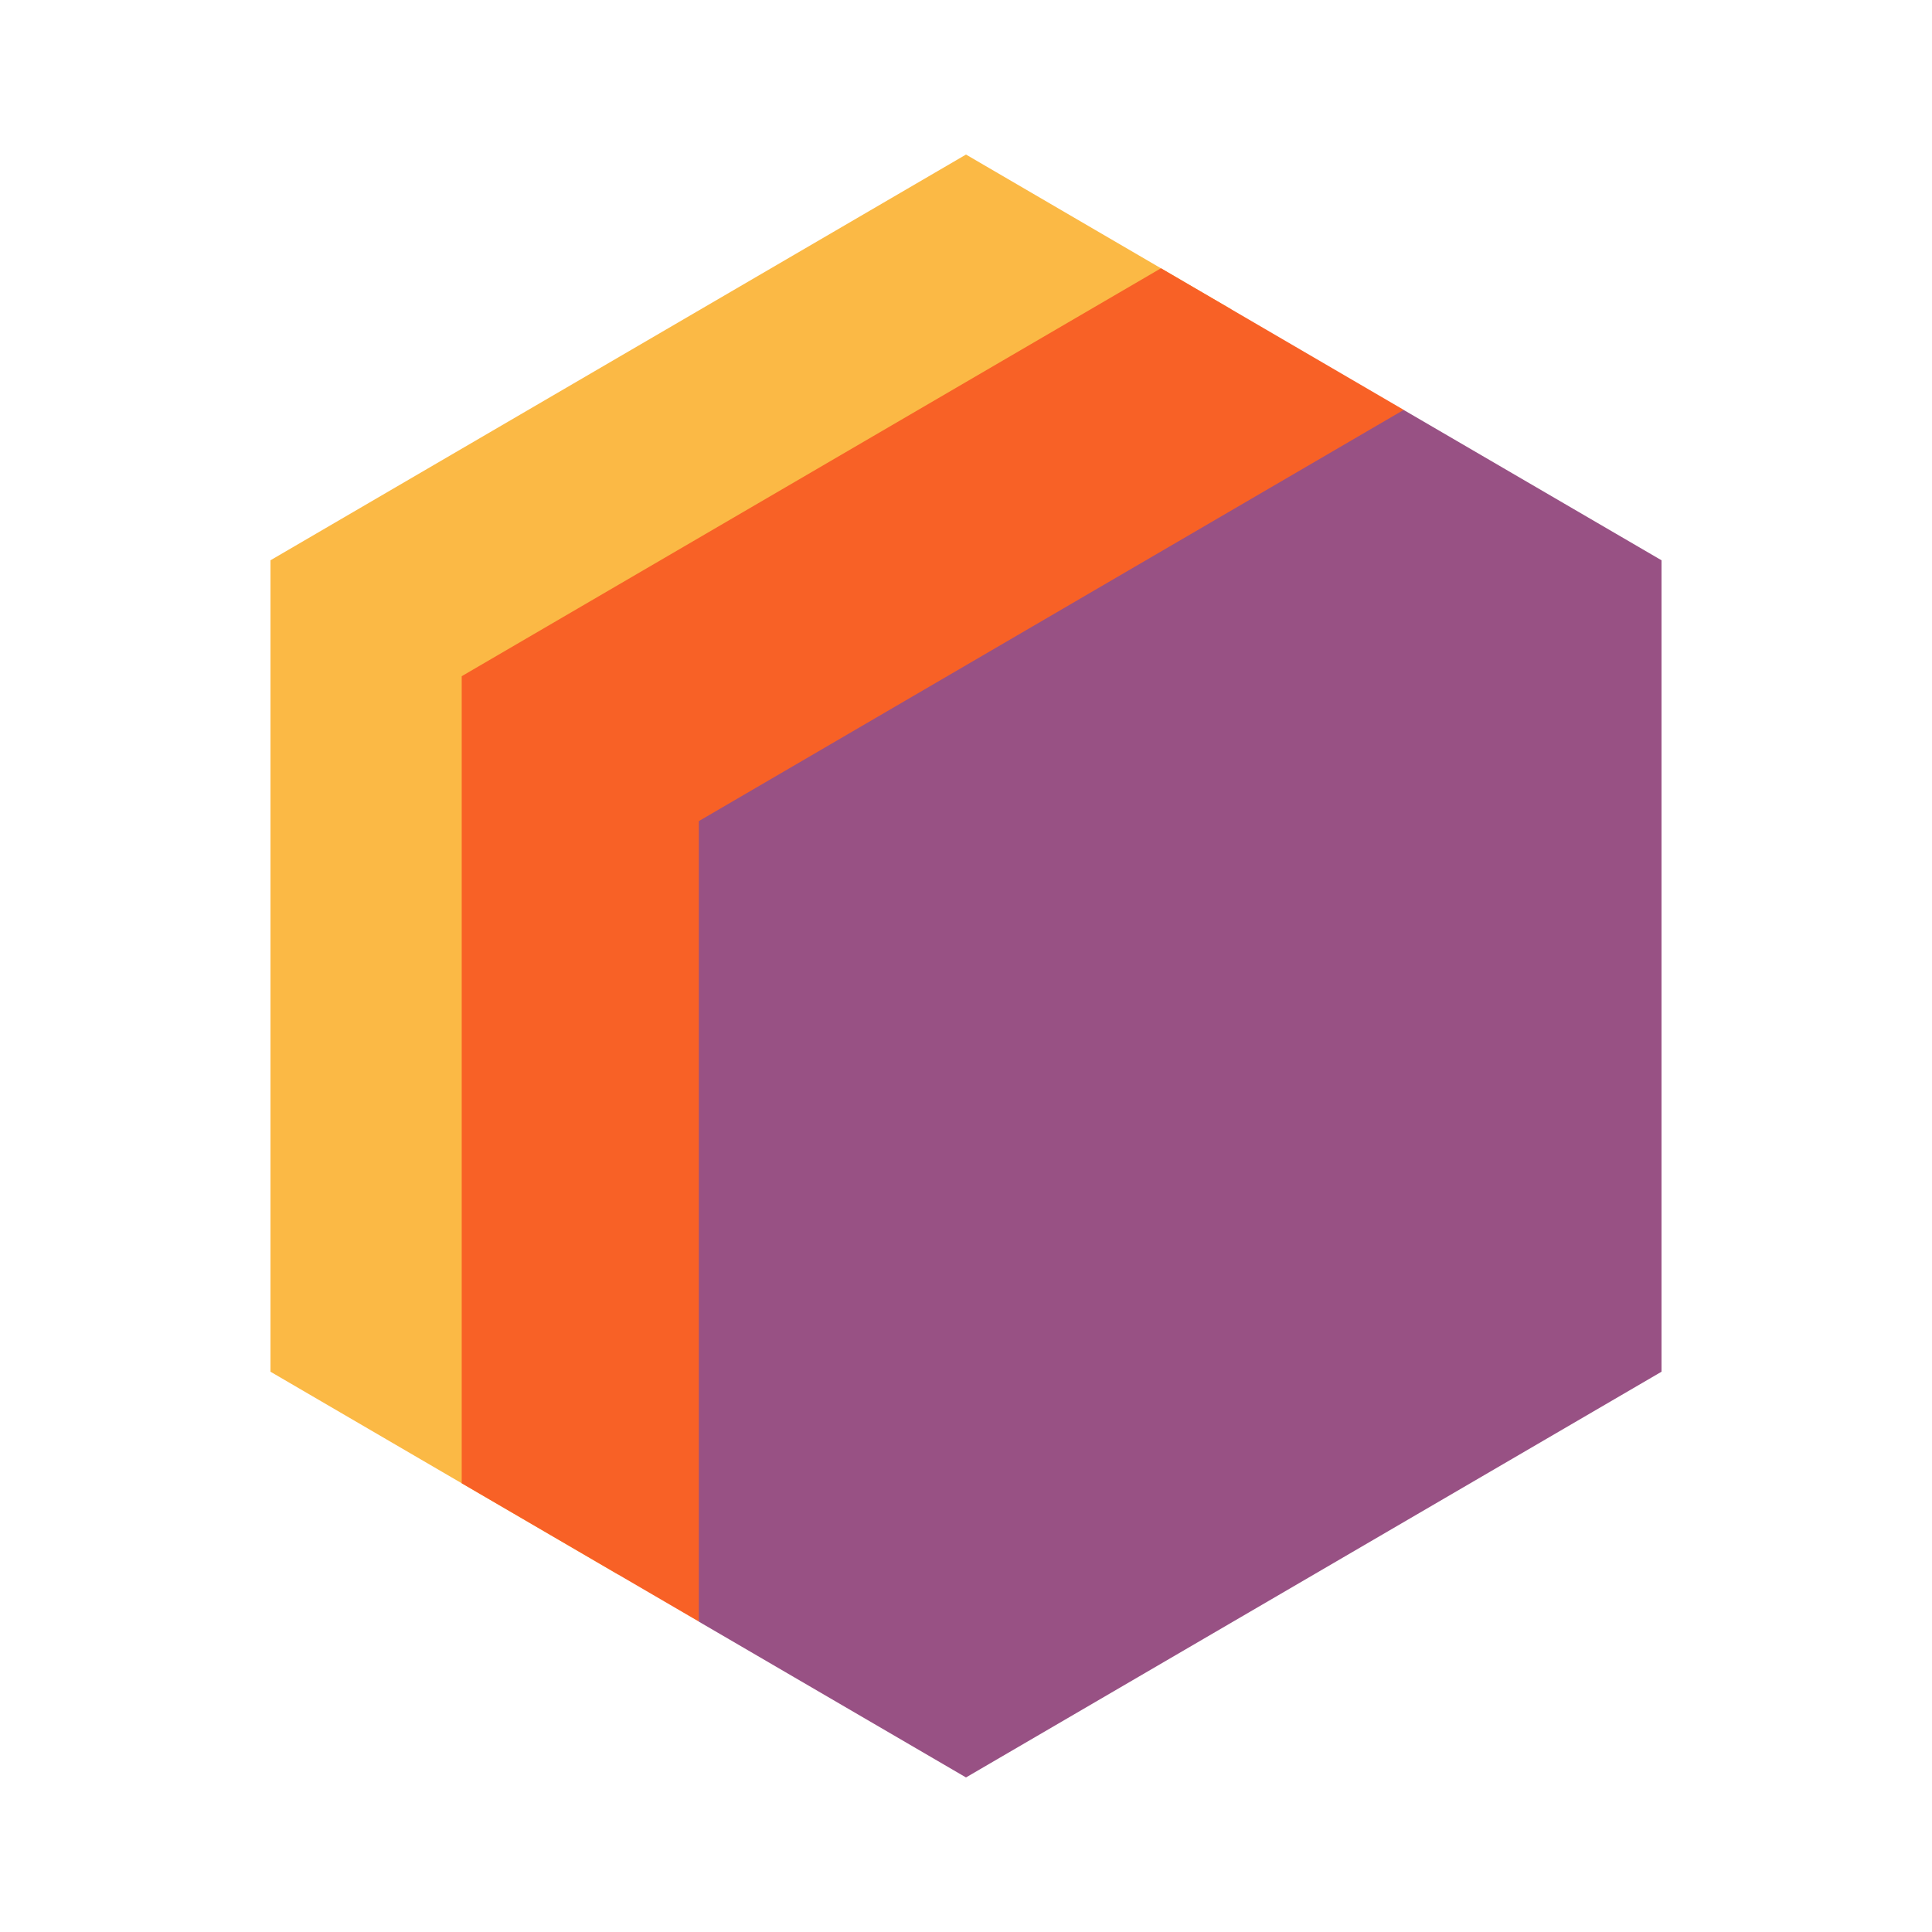
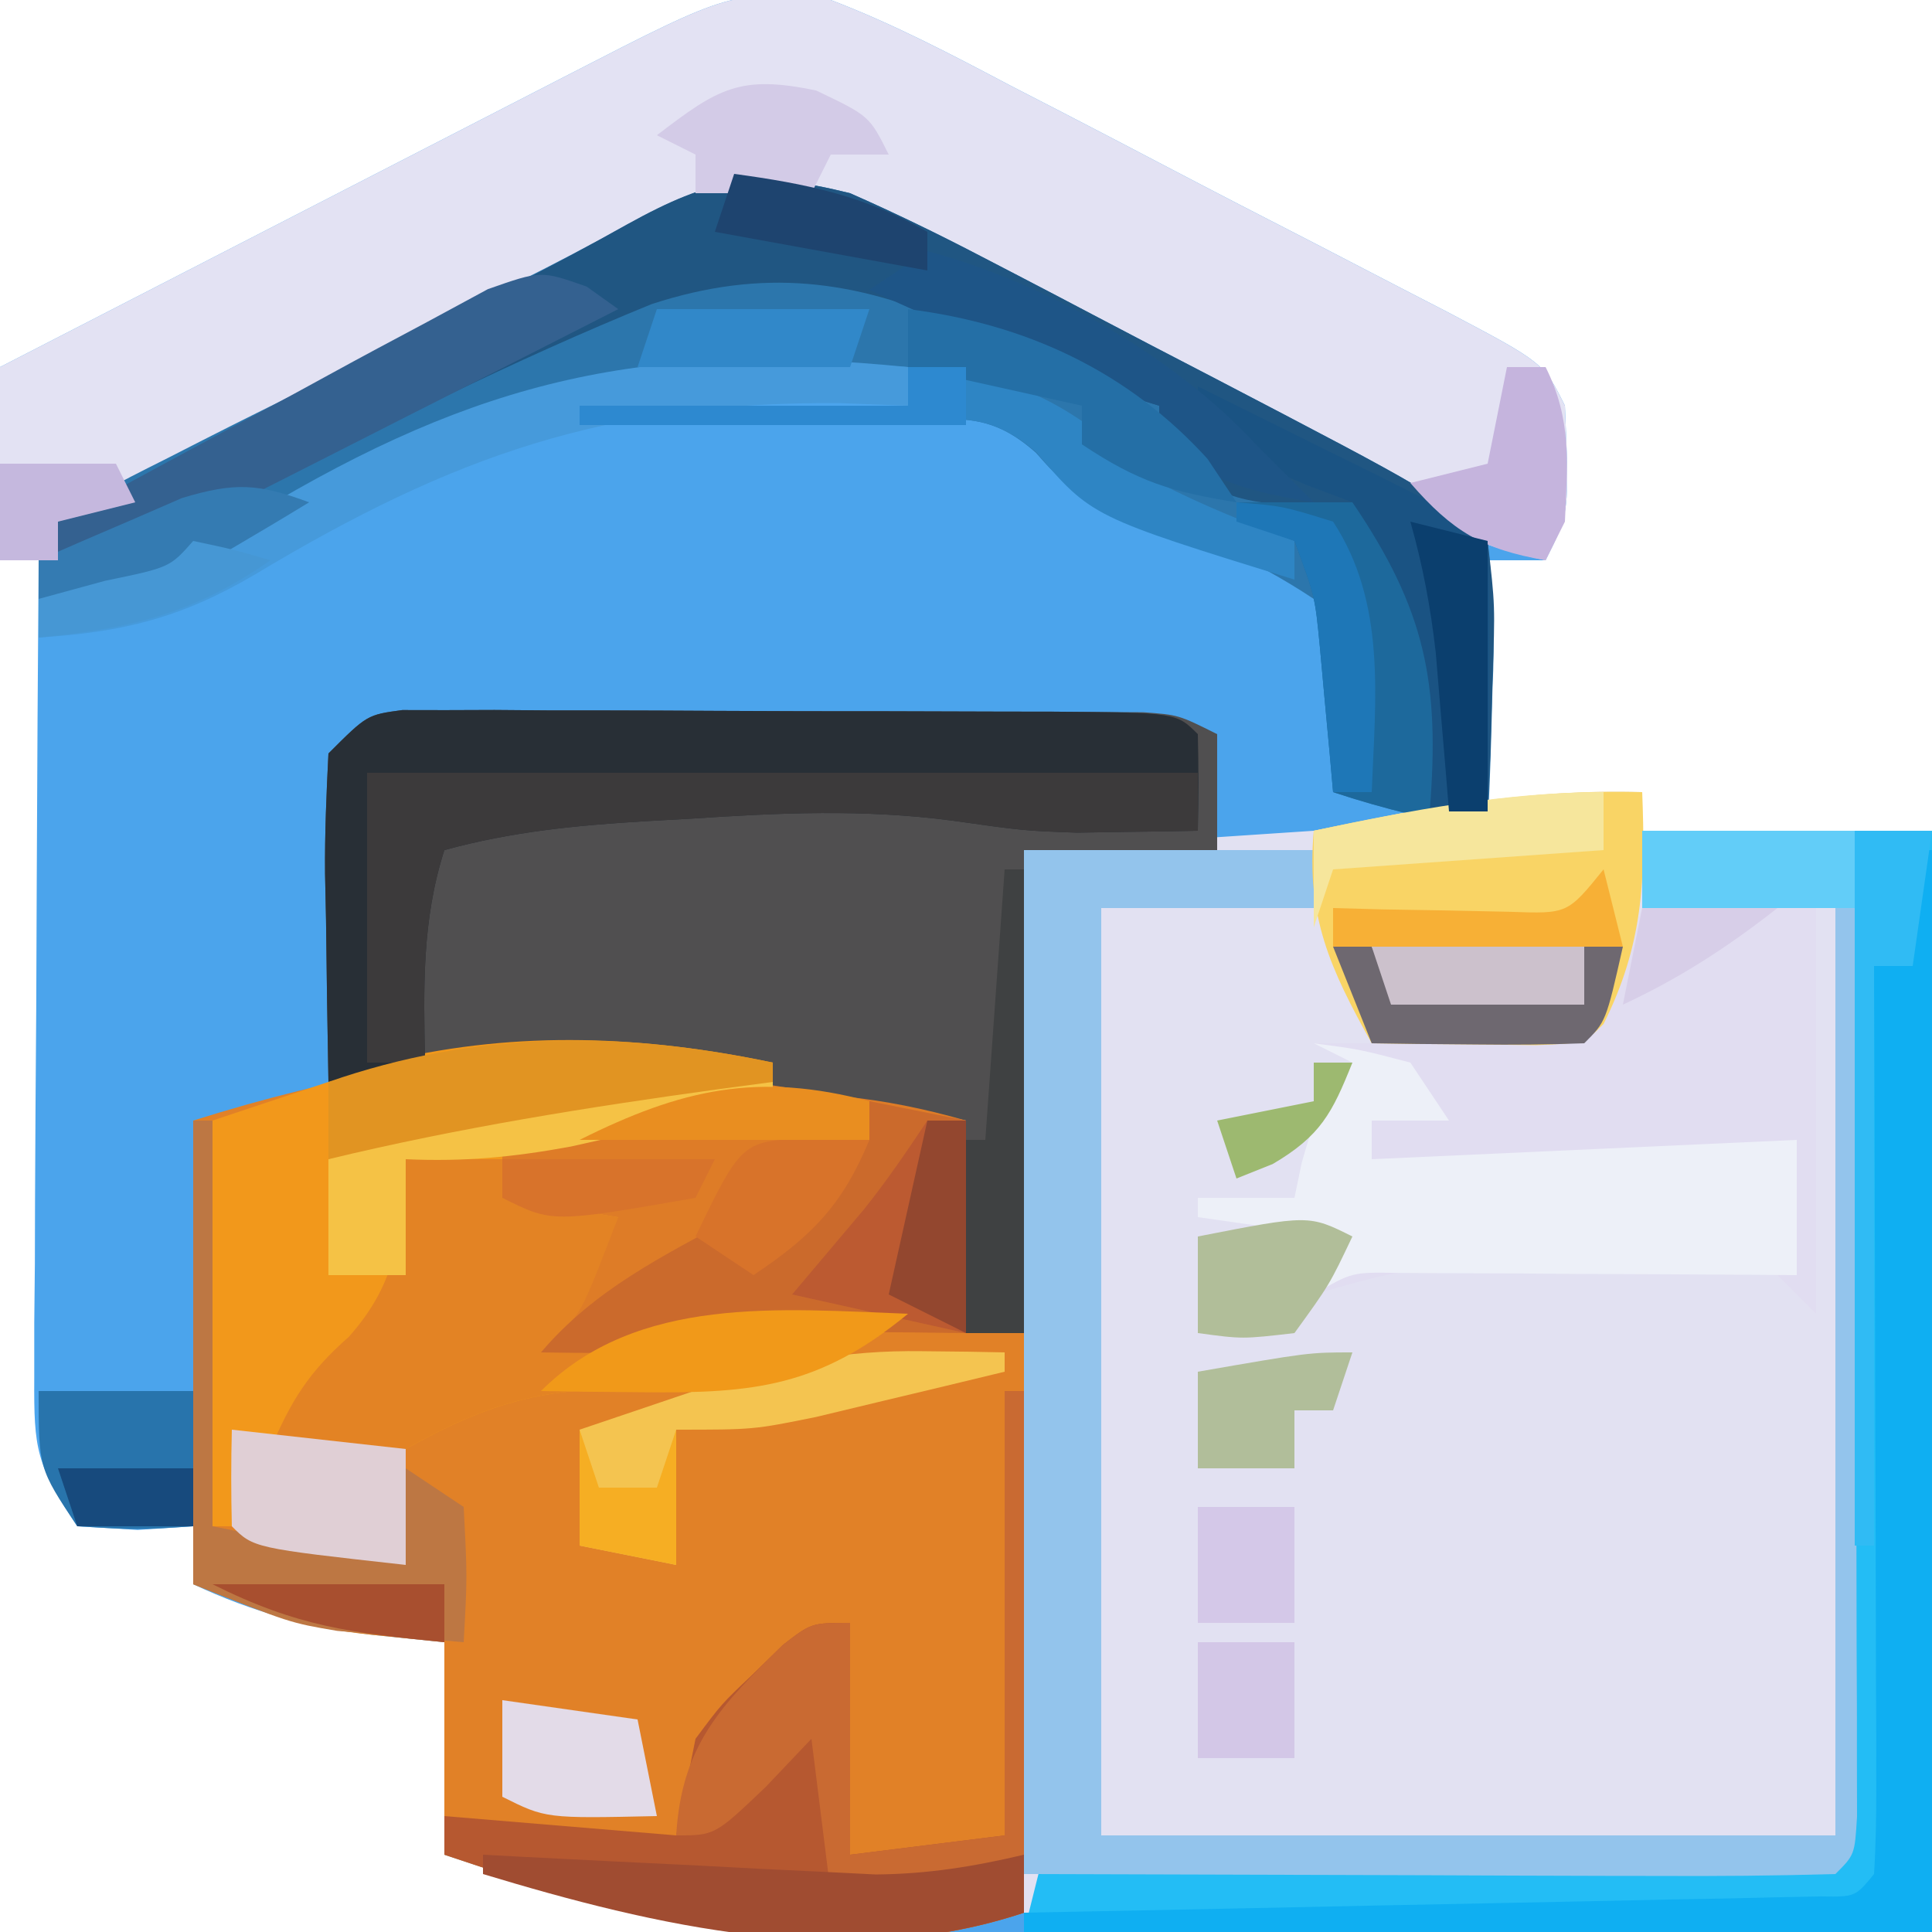
- <svg xmlns="http://www.w3.org/2000/svg" width="50" height="50" viewBox="0 0 50 50">
-   <path d="m25 4 6.857 4L15.5 19v16l.5 5.75-9-5.25v-21L25 4Z" fill="#FBB945" />
-   <path d="m18.087 41.967-6.138-3.58V17.5L30.046 6.943l6.283 3.665L22.001 23.5l-3.915 18.467Z" fill="#F86126" />
-   <path d="M36.328 10.61 43 14.5v21L25 46l-6.914-4.032V21.25l18.242-10.642Z" fill="#985184" />
+ <svg xmlns="http://www.w3.org/2000/svg" version="1.1" width="100" height="100">
+   <path d="M0 0 C3.234 1.233 6.255 2.823 9.312 4.438 C10.182 4.885 11.051 5.333 11.947 5.795 C13.745 6.725 15.54 7.66 17.333 8.601 C19.9 9.947 22.476 11.275 25.055 12.598 C26.6 13.397 28.144 14.198 29.688 15 C30.412 15.373 31.136 15.746 31.882 16.131 C36.884 18.768 36.884 18.768 38 21 C38.231 26.538 38.231 26.538 37 29 C36.01 29 35.02 29 34 29 C34 33.29 34 37.58 34 42 C36.64 41.67 39.28 41.34 42 41 C42 41.66 42 42.32 42 43 C46.95 43 51.9 43 57 43 C57 61.81 57 80.62 57 100 C49.034 100.084 41.07 100.164 33.105 100.207 C29.394 100.228 25.683 100.256 21.973 100.302 C18.387 100.346 14.802 100.369 11.216 100.38 C9.208 100.39 7.199 100.421 5.191 100.453 C-3.926 100.455 -11.429 98.918 -20 96 C-20 92.37 -20 88.74 -20 85 C-21.217 84.876 -22.434 84.752 -23.688 84.625 C-27.065 84.211 -29.898 83.454 -33 82 C-33 81.01 -33 80.02 -33 79 C-34.423 79.093 -34.423 79.093 -35.875 79.188 C-36.906 79.126 -37.938 79.064 -39 79 C-41.134 75.8 -41.247 75.014 -41.227 71.345 C-41.227 70.404 -41.227 69.463 -41.227 68.494 C-41.216 67.482 -41.206 66.469 -41.195 65.426 C-41.192 64.387 -41.19 63.348 -41.187 62.277 C-41.176 58.956 -41.15 55.634 -41.125 52.312 C-41.115 50.062 -41.106 47.811 -41.098 45.561 C-41.076 40.04 -41.042 34.52 -41 29 C-41.66 29 -42.32 29 -43 29 C-43 25.7 -43 22.4 -43 19 C-38.052 16.455 -33.104 13.91 -28.156 11.365 C-26.472 10.498 -24.788 9.632 -23.104 8.766 C-20.687 7.522 -18.269 6.279 -15.852 5.035 C-15.096 4.647 -14.341 4.258 -13.563 3.858 C-5.089 -0.5 -5.089 -0.5 0 0 Z " fill="#4BA4EC" transform="translate(43,0)" />
+   <path d="M0 0 C0 0.66 0 1.32 0 2 C4.95 2 9.9 2 15 2 C15 20.81 15 39.62 15 59 C-0.51 59 -16.02 59 -32 59 C-32 40.52 -32 22.04 -32 3 C-27.05 2.67 -22.1 2.34 -17 2 C-15.35 1.67 -13.7 1.34 -12 1 C-7.953 0.35 -4.1 -0.124 0 0 Z " fill="#E2E1F2" transform="translate(85,41)" />
+   <path d="M0 0 C0 3.63 0 7.26 0 11 C0.99 11 1.98 11 3 11 C3 20.9 3 30.8 3 41 C-7.059 44.353 -17.355 41.239 -27 38 C-27 34.37 -27 30.74 -27 27 C-28.825 26.814 -28.825 26.814 -30.688 26.625 C-34.329 26.255 -36.379 25.449 -40 24 C-40 16.08 -40 8.16 -40 0 C-24.889 -4.741 -15.051 -4.183 0 0 Z " fill="#E18127" transform="translate(50,58)" />
+   <path d="M0 0 C3.234 1.233 6.255 2.823 9.312 4.438 C10.182 4.885 11.051 5.333 11.947 5.795 C13.745 6.725 15.54 7.66 17.333 8.601 C19.9 9.947 22.476 11.275 25.055 12.598 C26.6 13.397 28.144 14.198 29.688 15 C30.412 15.373 31.136 15.746 31.882 16.131 C36.884 18.768 36.884 18.768 38 21 C38.231 26.538 38.231 26.538 37 29 C34.049 28.368 31.639 27.416 28.98 25.996 C28.212 25.589 27.444 25.181 26.653 24.761 C25.839 24.324 25.026 23.887 24.188 23.438 C23.347 22.994 22.507 22.55 21.642 22.093 C17.605 19.955 13.594 17.784 9.625 15.523 C8.957 15.149 8.289 14.775 7.601 14.389 C6.358 13.69 5.123 12.977 3.897 12.25 C-0.245 9.935 -2.456 9.903 -7 11 C-9.213 11.954 -11.391 12.991 -13.535 14.09 C-14.136 14.394 -14.737 14.699 -15.357 15.013 C-17.263 15.98 -19.163 16.958 -21.062 17.938 C-22.967 18.911 -24.872 19.882 -26.779 20.851 C-28.507 21.731 -30.232 22.617 -31.957 23.504 C-34.605 24.806 -37.244 25.952 -40 27 C-40 27.66 -40 28.32 -40 29 C-40.99 29 -41.98 29 -43 29 C-43 25.7 -43 22.4 -43 19 C-38.052 16.455 -33.104 13.91 -28.156 11.365 C-26.472 10.498 -24.788 9.632 -23.104 8.766 C-20.687 7.522 -18.269 6.279 -15.852 5.035 C-15.096 4.647 -14.341 4.258 -13.563 3.858 C-5.089 -0.5 -5.089 -0.5 0 0 Z " fill="#E3E2F3" transform="translate(43,0)" />
+   <path d="M0 0 C1.103 0.002 1.103 0.002 2.229 0.004 C3.064 0.001 3.898 -0.002 4.757 -0.005 C5.659 0.002 6.562 0.009 7.491 0.017 C8.878 0.017 8.878 0.017 10.293 0.018 C12.25 0.021 14.207 0.029 16.164 0.041 C19.166 0.06 22.168 0.062 25.171 0.062 C27.069 0.067 28.968 0.072 30.866 0.079 C31.768 0.08 32.67 0.081 33.6 0.083 C34.434 0.089 35.268 0.095 36.128 0.102 C36.863 0.106 37.599 0.11 38.357 0.114 C40.178 0.247 40.178 0.247 42.178 1.247 C42.178 3.227 42.178 5.207 42.178 7.247 C38.878 7.247 35.578 7.247 32.178 7.247 C32.178 15.497 32.178 23.747 32.178 32.247 C31.188 32.247 30.198 32.247 29.178 32.247 C29.178 28.617 29.178 24.987 29.178 21.247 C17.753 18.866 7.832 17.496 -3.822 19.247 C-3.875 16.455 -3.915 13.664 -3.947 10.872 C-3.963 10.078 -3.98 9.284 -3.997 8.466 C-4.015 6.392 -3.925 4.318 -3.822 2.247 C-1.822 0.247 -1.822 0.247 0 0 Z " fill="#504F50" transform="translate(20.82153,36.75276)" />
+   <path d="M0 0 C2.3 1.012 4.562 2.111 6.789 3.273 C7.728 3.76 7.728 3.76 8.685 4.257 C10 4.94 11.312 5.628 12.623 6.319 C14.622 7.373 16.626 8.414 18.633 9.453 C30.417 15.6 30.417 15.6 33 18 C33.296 20.712 33.381 22.997 33.25 25.688 C33.232 26.389 33.214 27.091 33.195 27.814 C33.148 29.544 33.077 31.272 33 33 C30.237 32.477 27.674 31.891 25 31 C25.079 30.348 25.157 29.695 25.238 29.023 C25.325 25.926 25.185 23.883 24 21 C20.81 18.884 17.685 17.585 14.102 16.254 C11 15 11 15 9.625 13.44 C7.362 11.435 5.881 11.655 2.895 11.707 C1.42 11.722 1.42 11.722 -0.084 11.736 C-1.62 11.774 -1.62 11.774 -3.188 11.812 C-4.223 11.826 -5.259 11.84 -6.326 11.854 C-8.885 11.889 -11.442 11.938 -14 12 C-14 11.67 -14 11.34 -14 11 C-8.39 11 -2.78 11 3 11 C3 10.34 3 9.68 3 9 C-12.051 8.26 -22.069 12.105 -34.806 20.006 C-37.362 21.164 -39.225 21.185 -42 21 C-41.858 19.207 -41.858 19.207 -41 17 C-38.535 15.324 -38.535 15.324 -35.277 13.688 C-34.698 13.392 -34.12 13.096 -33.523 12.792 C-31.668 11.848 -29.803 10.924 -27.938 10 C-26.708 9.379 -25.48 8.756 -24.252 8.133 C-21.891 6.936 -19.525 5.755 -17.152 4.582 C-15.268 3.636 -13.396 2.663 -11.555 1.637 C-7.115 -0.824 -4.888 -1.218 0 0 Z " fill="#2C76AC" transform="translate(44,10)" />
+   <path d="M0 0 C0 0.66 0 1.32 0 2 C-1.582 2.338 -3.166 2.67 -4.75 3 C-5.632 3.186 -6.513 3.371 -7.422 3.562 C-10 4 -10 4 -14 4 C-14 4.99 -14 5.98 -14 7 C-11.03 7.495 -11.03 7.495 -8 8 C-9.875 12.875 -9.875 12.875 -11 14 C-6.859 14.21 -6.859 14.21 -3 13 C-1.293 12.93 0.417 12.916 2.125 12.938 C3.035 12.947 3.945 12.956 4.883 12.965 C5.931 12.982 5.931 12.982 7 13 C2.32 16.845 -0.919 17.102 -6.875 16.875 C-11.841 16.815 -14.634 17.563 -19 20 C-25.176 20.412 -25.176 20.412 -28 19 C-28 20.65 -28 22.3 -28 24 C-28.33 24 -28.66 24 -29 24 C-29 17.07 -29 10.14 -29 3 C-27.02 2.34 -25.04 1.68 -23 1 C-21.927 0.629 -20.855 0.258 -19.75 -0.125 C-13.152 -1.665 -6.623 -1.394 0 0 Z " fill="#F2981B" transform="translate(40,55)" />
+   <path d="M0 0 C4.95 0 9.9 0 15 0 C15 18.81 15 37.62 15 57 C-0.51 57 -16.02 57 -32 57 C-31.67 55.68 -31.34 54.36 -31 53 C-17.47 53 -3.94 53 10 53 C10.33 36.83 10.66 20.66 11 4 C7.37 4 3.74 4 0 4 C0 2.68 0 1.36 0 0 Z " fill="#23BDF5" transform="translate(85,43)" />
+   <path d="M0 0 C2.97 0 5.94 0 9 0 C9 6.93 9 13.86 9 21 C8.34 20.34 7.68 19.68 7 19 C4.705 18.706 4.705 18.706 2.062 18.77 C1.085 18.771 0.108 18.773 -0.898 18.775 C-1.922 18.788 -2.945 18.8 -4 18.812 C-5.535 18.813 -5.535 18.813 -7.102 18.814 C-12.216 18.627 -12.216 18.627 -17 20 C-16.67 19.01 -16.34 18.02 -16 17 C-18.31 16.67 -20.62 16.34 -23 16 C-23 15.67 -23 15.34 -23 15 C-21.35 15 -19.7 15 -18 15 C-17.814 14.103 -17.814 14.103 -17.625 13.188 C-17 11 -17 11 -15 8 C-15.66 7.67 -16.32 7.34 -17 7 C-15.536 6.996 -15.536 6.996 -14.043 6.992 C-12.135 6.934 -12.135 6.934 -10.188 6.875 C-8.923 6.852 -7.658 6.829 -6.355 6.805 C-2.722 6.344 -2.722 6.344 -1.051 2.945 C-0.704 1.973 -0.357 1.001 0 0 Z " fill="#E1DDF1" transform="translate(85,47)" />
+   <path d="M0 0 C4.95 0 9.9 0 15 0 C15 0.99 15 1.98 15 3 C11.37 3 7.74 3 4 3 C4 18.84 4 34.68 4 51 C16.54 51 29.08 51 42 51 C42 35.16 42 19.32 42 3 C42.33 3 42.66 3 43 3 C43.025 9.96 43.043 16.92 43.055 23.88 C43.06 26.25 43.067 28.62 43.075 30.99 C43.088 34.388 43.093 37.786 43.098 41.184 C43.103 42.25 43.108 43.317 43.113 44.416 C43.113 45.397 43.113 46.378 43.114 47.388 C43.116 48.257 43.118 49.125 43.12 50.02 C43 52 43 52 42 53 C38.898 53.089 35.817 53.115 32.715 53.098 C31.478 53.096 31.478 53.096 30.216 53.095 C27.123 53.089 24.03 53.075 20.938 53.062 C14.028 53.042 7.119 53.021 0 53 C0 35.51 0 18.02 0 0 Z " fill="#93C4EC" transform="translate(53,44)" />
+   <path d="M0 0 C1.108 0.002 1.108 0.002 2.238 0.004 C3.495 -0 3.495 -0 4.776 -0.005 C5.681 0.002 6.587 0.009 7.519 0.017 C8.446 0.017 9.373 0.018 10.329 0.018 C12.29 0.021 14.251 0.029 16.212 0.041 C19.225 0.06 22.238 0.062 25.252 0.062 C27.154 0.067 29.055 0.072 30.957 0.079 C31.864 0.08 32.771 0.081 33.706 0.083 C40.056 0.131 40.056 0.131 41.172 1.247 C41.212 2.913 41.214 4.581 41.172 6.247 C39.839 6.275 38.505 6.294 37.172 6.31 C36.429 6.321 35.687 6.333 34.922 6.345 C32.172 6.247 32.172 6.247 28.437 5.72 C23.883 5.119 19.494 5.317 14.922 5.622 C13.738 5.688 13.738 5.688 12.531 5.755 C8.944 5.973 5.65 6.296 2.172 7.247 C0.996 10.921 1.098 14.417 1.172 18.247 C-0.478 18.577 -2.128 18.907 -3.828 19.247 C-3.882 16.455 -3.922 13.664 -3.953 10.872 C-3.97 10.078 -3.987 9.284 -4.004 8.466 C-4.022 6.392 -3.932 4.318 -3.828 2.247 C-1.828 0.247 -1.828 0.247 0 0 Z " fill="#282F36" transform="translate(20.82826,36.75276)" />
+   <path d="M0 0 C2.3 1.012 4.562 2.111 6.789 3.273 C7.728 3.76 7.728 3.76 8.685 4.257 C10 4.94 11.312 5.628 12.623 6.319 C14.622 7.373 16.626 8.414 18.633 9.453 C30.362 15.571 30.362 15.571 33 18 C33.391 21.355 33.391 21.355 33.25 25.188 C33.214 26.46 33.178 27.732 33.141 29.043 C33.094 30.019 33.048 30.995 33 32 C32.01 32 31.02 32 30 32 C29.944 31.112 29.944 31.112 29.887 30.207 C29.481 25.334 28.857 22.099 26 18 C26 17.34 26 16.68 26 16 C25.093 16.062 24.185 16.124 23.25 16.188 C19.708 15.983 18.473 15.473 16 13 C16 12.34 16 11.68 16 11 C15.196 10.752 14.391 10.505 13.562 10.25 C10.76 9.267 8.331 8.183 5.688 6.875 C0.241 4.452 -4.531 3.868 -10.266 5.739 C-17.427 8.656 -24.257 12.079 -31.115 15.641 C-31.963 16.074 -32.81 16.507 -33.684 16.953 C-34.442 17.347 -35.201 17.74 -35.982 18.146 C-38 19 -38 19 -41 19 C-41 18.34 -41 17.68 -41 17 C-37.302 15.079 -33.603 13.158 -29.904 11.238 C-28.649 10.587 -27.394 9.935 -26.139 9.283 C-25.229 8.81 -25.229 8.81 -24.301 8.328 C-23.701 8.016 -23.101 7.705 -22.483 7.383 C-20.714 6.467 -18.941 5.557 -17.168 4.646 C-15.281 3.666 -13.404 2.664 -11.551 1.619 C-7.118 -0.834 -4.877 -1.213 0 0 Z " fill="#205682" transform="translate(44,10)" />
+   <path d="M0 0 C0 3.63 0 7.26 0 11 C-0.915 10.988 -1.83 10.977 -2.773 10.965 C-3.962 10.956 -5.15 10.947 -6.375 10.938 C-7.558 10.926 -8.742 10.914 -9.961 10.902 C-12.919 10.785 -12.919 10.785 -15 12 C-17.333 12.04 -19.667 12.043 -22 12 C-20.68 9.69 -19.36 7.38 -18 5 C-20.97 4.505 -20.97 4.505 -24 4 C-24 3.01 -24 2.02 -24 1 C-15.279 -1.337 -8.753 -2.52 0 0 Z " fill="#DE7C27" transform="translate(50,58)" />
+   <path d="M0 0 C0.33 0 0.66 0 1 0 C1 8.91 1 17.82 1 27 C-9.059 30.353 -19.355 27.239 -29 24 C-29 23.34 -29 22.68 -29 22 C-25.04 22.33 -21.08 22.66 -17 23 C-16.67 21.35 -16.34 19.7 -16 18 C-14.66 16.199 -14.66 16.199 -13.062 14.688 C-12.538 14.176 -12.013 13.664 -11.473 13.137 C-10 12 -10 12 -8 12 C-8 15.96 -8 19.92 -8 24 C-4.04 23.505 -4.04 23.505 0 23 C0 15.41 0 7.82 0 0 Z " fill="#B65830" transform="translate(52,72)" />
+   <path d="M0 0 C0.178 4.537 0.046 7.908 -2 12 C-3 13 -3 13 -5.504 13.098 C-7.018 13.08 -7.018 13.08 -8.562 13.062 C-9.574 13.053 -10.586 13.044 -11.629 13.035 C-12.411 13.024 -13.194 13.012 -14 13 C-16.153 9.142 -17.393 6.449 -17 2 C-11.357 0.803 -5.786 -0.175 0 0 Z " fill="#F9D465" transform="translate(85,41)" />
+   <path d="M0 0 C1.65 0 3.3 0 5 0 C5 0.66 5 1.32 5 2 C7.97 2.495 7.97 2.495 11 3 C9.125 7.875 9.125 7.875 8 9 C12.141 9.21 12.141 9.21 16 8 C17.707 7.93 19.417 7.916 21.125 7.938 C22.035 7.947 22.945 7.956 23.883 7.965 C24.931 7.982 24.931 7.982 26 8 C21.32 11.845 18.081 12.102 12.125 11.875 C7.159 11.815 4.366 12.563 0 15 C-3.875 15.188 -3.875 15.188 -7 15 C-5.918 12.476 -5.026 11.023 -2.938 9.188 C-0.347 6.263 -0.294 3.82 0 0 Z " fill="#E38324" transform="translate(21,60)" />
+   <path d="M0 0 C0.33 0 0.66 0 1 0 C1 18.48 1 36.96 1 56 C-14.51 56 -30.02 56 -46 56 C-46 55.67 -46 55.34 -46 55 C-44.703 54.975 -43.405 54.95 -42.069 54.924 C-37.273 54.83 -32.478 54.73 -27.683 54.628 C-25.605 54.584 -23.526 54.543 -21.447 54.503 C-18.466 54.445 -15.485 54.381 -12.504 54.316 C-11.101 54.291 -11.101 54.291 -9.669 54.266 C-8.809 54.246 -7.948 54.226 -7.061 54.205 C-5.918 54.182 -5.918 54.182 -4.753 54.158 C-2.973 54.186 -2.973 54.186 -2 53 C-1.907 51.526 -1.883 50.048 -1.886 48.572 C-1.887 47.631 -1.887 46.69 -1.887 45.721 C-1.892 44.698 -1.897 43.675 -1.902 42.621 C-1.904 41.058 -1.904 41.058 -1.907 39.464 C-1.912 36.122 -1.925 32.78 -1.938 29.438 C-1.943 27.178 -1.947 24.918 -1.951 22.658 C-1.962 17.105 -1.979 11.553 -2 6 C-1.34 6 -0.68 6 0 6 C0 4.02 0 2.04 0 0 Z " fill="#0FAFF2" transform="translate(99,44)" />
+   <path d="M0 0 C2.375 0.312 2.375 0.312 5 1 C5.66 1.99 6.32 2.98 7 4 C5.68 4 4.36 4 3 4 C3 4.66 3 5.32 3 6 C10.26 5.67 17.52 5.34 25 5 C25 7.31 25 9.62 25 12 C23.971 11.992 23.971 11.992 22.92 11.984 C19.822 11.963 16.724 11.95 13.625 11.938 C12.005 11.925 12.005 11.925 10.352 11.912 C9.32 11.909 8.289 11.906 7.227 11.902 C5.797 11.894 5.797 11.894 4.338 11.886 C1.977 11.844 1.977 11.844 0 13 C0.33 12.01 0.66 11.02 1 10 C-1.31 9.67 -3.62 9.34 -6 9 C-6 8.67 -6 8.34 -6 8 C-4.35 8 -2.7 8 -1 8 C-0.814 7.103 -0.814 7.103 -0.625 6.188 C0 4 0 4 2 1 C1.34 0.67 0.68 0.34 0 0 Z " fill="#EDF0F8" transform="translate(68,54)" />
+   <path d="M0 0 C14.19 0 28.38 0 43 0 C43 0.99 43 1.98 43 3 C41.667 3.028 40.333 3.047 39 3.062 C38.258 3.074 37.515 3.086 36.75 3.098 C34 3 34 3 30.266 2.473 C25.711 1.871 21.322 2.07 16.75 2.375 C15.567 2.441 15.567 2.441 14.359 2.508 C10.772 2.726 7.478 3.048 4 4 C2.824 7.674 2.926 11.169 3 15 C2.01 15 1.02 15 0 15 C0 10.05 0 5.1 0 0 Z " fill="#3C3A3B" transform="translate(19,40)" />
+   <path d="M0 0 C2.475 0.495 2.475 0.495 5 1 C5 4.63 5 8.26 5 12 C4.085 11.988 3.17 11.977 2.227 11.965 C1.038 11.956 -0.15 11.947 -1.375 11.938 C-3.15 11.92 -3.15 11.92 -4.961 11.902 C-7.919 11.785 -7.919 11.785 -10 13 C-12.333 13.04 -14.667 13.043 -17 13 C-14.218 9.727 -10.72 8.036 -7 6 C-6.34 6.66 -5.68 7.32 -5 8 C-2.201 5.472 -0.542 3.796 0 0 Z " fill="#CB6A2C" transform="translate(45,57)" />
+   <path d="M0 0 C4.95 0 9.9 0 15 0 C14.67 2.31 14.34 4.62 14 7 C13.34 7 12.68 7 12 7 C12 16.9 12 26.8 12 37 C11.67 37 11.34 37 11 37 C11 26.11 11 15.22 11 4 C7.37 4 3.74 4 0 4 C0 2.68 0 1.36 0 0 Z " fill="#30BBF4" transform="translate(85,43)" />
+   <path d="M0 0 C0.33 0 0.66 0 1 0 C1 7.92 1 15.84 1 24 C-3.21 25.684 -4.79 26.241 -9 26 C-9.33 23.36 -9.66 20.72 -10 18 C-11.176 19.238 -11.176 19.238 -12.375 20.5 C-15 23 -15 23 -17 23 C-16.725 18.322 -14.668 16.254 -11.473 13.137 C-10 12 -10 12 -8 12 C-8 15.96 -8 19.92 -8 24 C-4.04 23.505 -4.04 23.505 0 23 C0 15.41 0 7.82 0 0 Z " fill="#C96A32" transform="translate(52,72)" />
+   <path d="M0 0 C0 0.66 0 1.32 0 2 C-1.151 1.956 -2.302 1.912 -3.488 1.867 C-15.554 1.765 -23.538 4.567 -33.828 10.75 C-37.62 12.98 -40.627 13.722 -45 14 C-45 13.34 -45 12.68 -45 12 C-43.538 11.664 -43.538 11.664 -42.047 11.32 C-39.009 10.456 -36.529 9.249 -33.828 7.617 C-22.196 0.597 -13.508 -1.361 0 0 Z " fill="#469ADB" transform="translate(47,19)" />
+   <path d="M0 0 C0.33 0 0.66 0 1 0 C1 6.93 1 13.86 1 21 C4.3 21.66 7.6 22.32 11 23 C11 21.35 11 19.7 11 18 C11.99 18.66 12.98 19.32 14 20 C14.188 23.625 14.188 23.625 14 27 C12.603 26.884 11.208 26.757 9.812 26.625 C9.035 26.555 8.258 26.486 7.457 26.414 C5 26 5 26 0 24 C0 16.08 0 8.16 0 0 Z " fill="#BD7743" transform="translate(10,58)" />
+   <path d="M0 0 C2.314 1.143 4.626 2.29 6.938 3.438 C7.597 3.763 8.256 4.088 8.936 4.424 C13.887 6.887 13.887 6.887 15 8 C15.073 10.353 15.084 12.708 15.062 15.062 C15.053 16.353 15.044 17.643 15.035 18.973 C15.024 19.972 15.012 20.971 15 22 C14.01 22 13.02 22 12 22 C11.963 21.408 11.925 20.817 11.887 20.207 C11.481 15.334 10.857 12.099 8 8 C8 7.34 8 6.68 8 6 C7.237 5.711 6.474 5.423 5.688 5.125 C3 4 3 4 0 2 C0 1.34 0 0.68 0 0 Z " fill="#1A5383" transform="translate(62,20)" />
+   <path d="M0 0 C0.539 0.385 1.078 0.769 1.634 1.166 C-2.01 3.025 -5.658 4.876 -9.31 6.72 C-10.551 7.348 -11.792 7.979 -13.031 8.611 C-14.813 9.52 -16.6 10.421 -18.386 11.322 C-19.459 11.866 -20.533 12.411 -21.639 12.972 C-24.366 14.166 -24.366 14.166 -27.366 14.166 C-27.366 13.506 -27.366 12.846 -27.366 12.166 C-23.89 10.257 -20.403 8.37 -16.905 6.501 C-15.716 5.863 -14.531 5.219 -13.349 4.569 C-11.649 3.636 -9.938 2.724 -8.226 1.814 C-7.199 1.259 -6.173 0.704 -5.115 0.132 C-2.366 -0.834 -2.366 -0.834 0 0 Z " fill="#346190" transform="translate(30.36621,14.83447)" />
+   <path d="M0 0 C1.98 0 3.96 0 6 0 C9.773 5.542 10.543 9.345 10 16 C10.99 16.33 11.98 16.66 13 17 C10.237 16.477 7.674 15.891 5 15 C4.939 14.313 4.879 13.626 4.816 12.918 C4.733 12.017 4.649 11.116 4.562 10.188 C4.481 9.294 4.4 8.401 4.316 7.48 C4.065 4.873 4.065 4.873 3 2 C2.01 1.67 1.02 1.34 0 1 C0 0.67 0 0.34 0 0 Z " fill="#1D699C" transform="translate(64,26)" />
+   <path d="M0 0 C0.799 0.009 1.598 0.018 2.422 0.027 C3.025 0.039 3.628 0.051 4.25 0.062 C4.25 0.393 4.25 0.723 4.25 1.062 C2.168 1.568 0.084 2.067 -2 2.562 C-3.16 2.841 -4.32 3.119 -5.516 3.406 C-8.75 4.062 -8.75 4.062 -12.75 4.062 C-12.75 6.372 -12.75 8.682 -12.75 11.062 C-14.4 10.732 -16.05 10.402 -17.75 10.062 C-17.75 8.082 -17.75 6.103 -17.75 4.062 C-16.334 3.581 -14.917 3.103 -13.5 2.625 C-12.711 2.358 -11.922 2.091 -11.109 1.816 C-7.265 0.588 -4.054 -0.06 0 0 Z " fill="#F4C450" transform="translate(47.75,69.9375)" />
+   <path d="M0 0 C6.044 0.363 8.516 2.077 13 6 C15.295 7.185 17.58 8.08 20 9 C20 9.66 20 10.32 20 11 C9.504 7.751 9.504 7.751 6.643 4.421 C4.363 2.449 2.874 2.655 -0.105 2.707 C-1.58 2.722 -1.58 2.722 -3.084 2.736 C-4.62 2.774 -4.62 2.774 -6.188 2.812 C-7.223 2.826 -8.259 2.84 -9.326 2.854 C-11.885 2.889 -14.442 2.938 -17 3 C-17 2.67 -17 2.34 -17 2 C-11.39 2 -5.78 2 0 2 C0 1.34 0 0.68 0 0 Z " fill="#2E85C4" transform="translate(47,19)" />
+   <path d="M0 0 C1.006 0.053 1.006 0.053 2.032 0.108 C5.084 0.266 8.135 0.414 11.188 0.562 C12.243 0.619 13.298 0.675 14.385 0.732 C15.917 0.805 15.917 0.805 17.48 0.879 C18.418 0.926 19.355 0.973 20.321 1.022 C23.013 1 25.385 0.616 28 0 C28 0.99 28 1.98 28 3 C18.881 6.04 8.923 3.701 0 1 C0 0.67 0 0.34 0 0 Z " fill="#A04C31" transform="translate(25,96)" />
+   <path d="M0 0 C0 0.33 0 0.66 0 1 C-2.228 1.506 -4.457 2.005 -6.688 2.5 C-8.55 2.918 -8.55 2.918 -10.449 3.344 C-13.424 3.894 -15.994 4.138 -19 4 C-19 5.98 -19 7.96 -19 10 C-20.32 10 -21.64 10 -23 10 C-23 8.02 -23 6.04 -23 4 C-15.042 1.243 -8.439 -0.165 0 0 Z " fill="#F5C245" transform="translate(40,56)" />
+   <path d="M0 0 C0 0.33 0 0.66 0 1 C-0.906 1.121 -1.812 1.242 -2.746 1.367 C-9.585 2.308 -16.289 3.38 -23 5 C-23 3.68 -23 2.36 -23 1 C-15.358 -1.658 -7.917 -1.667 0 0 Z " fill="#E19422" transform="translate(40,55)" />
+   <path d="M0 0 C6.027 1.595 12.769 5.409 17 10 C17.557 10.557 18.114 11.114 18.688 11.688 C19.121 12.121 19.554 12.554 20 13 C16.625 12.453 14.918 11.945 12 10 C12 9.34 12 8.68 12 8 C11.196 7.753 10.391 7.505 9.562 7.25 C5.257 5.739 1.146 3.898 -3 2 C-2.01 1.34 -1.02 0.68 0 0 Z " fill="#1E5587" transform="translate(48,13)" />
+   <path d="M0 0 C2.64 0 5.28 0 8 0 C8 2.31 8 4.62 8 7 C5.125 7.188 5.125 7.188 2 7 C0 4 0 4 0 0 Z " fill="#2874AC" transform="translate(2,72)" />
+   <path d="M0 0 C0.66 0 1.32 0 2 0 C2 3.63 2 7.26 2 11 C-2.455 10.01 -2.455 10.01 -7 9 C-5.763 7.535 -4.526 6.07 -3.289 4.605 C-2.108 3.134 -1.046 1.57 0 0 Z " fill="#BC5A31" transform="translate(48,58)" />
+   <path d="M0 0 C2.97 0.33 5.94 0.66 9 1 C9 2.98 9 4.96 9 7 C1.125 6.125 1.125 6.125 0 5 C-0.041 3.334 -0.043 1.666 0 0 Z " fill="#E0CFD5" transform="translate(12,74)" />
+   <path d="M0 0 C-4.574 3.757 -7.916 4.132 -13.75 4.062 C-14.735 4.053 -15.72 4.044 -16.734 4.035 C-17.482 4.024 -18.23 4.012 -19 4 C-14.009 -0.991 -6.572 -0.238 0 0 Z " fill="#F19919" transform="translate(47,68)" />
+   <path d="M0 0 C3.63 0 7.26 0 11 0 C11 1.32 11 2.64 11 4 C7.37 4 3.74 4 0 4 C0 2.68 0 1.36 0 0 Z " fill="#62CDF8" transform="translate(85,43)" />
+   <path d="M0 0 C0.33 0 0.66 0 1 0 C1 7.92 1 15.84 1 24 C0.01 24 -0.98 24 -2 24 C-2 20.7 -2 17.4 -2 14 C-1.67 14 -1.34 14 -1 14 C-0.67 9.38 -0.34 4.76 0 0 Z " fill="#3F4142" transform="translate(52,45)" />
+   <path d="M0 0 C6.103 0.763 11.375 3.213 15.5 7.75 C16.242 8.864 16.242 8.864 17 10 C13.625 9.453 11.918 8.945 9 7 C9 6.34 9 5.68 9 5 C4.545 4.01 4.545 4.01 0 3 C0 2.01 0 1.02 0 0 Z " fill="#246FA6" transform="translate(47,16)" />
+   <path d="M0 0 C2.75 1.312 2.75 1.312 3.75 3.312 C2.76 3.312 1.77 3.312 0.75 3.312 C0.42 3.973 0.09 4.633 -0.25 5.312 C-2.23 5.312 -4.21 5.312 -6.25 5.312 C-6.25 4.652 -6.25 3.993 -6.25 3.312 C-6.91 2.982 -7.57 2.652 -8.25 2.312 C-5.104 -0.094 -3.971 -0.84 0 0 Z " fill="#D3CBE7" transform="translate(42.25,4.6875)" />
+   <path d="M0 0 C2.31 0.33 4.62 0.66 7 1 C7.33 2.65 7.66 4.3 8 6 C2.25 6.125 2.25 6.125 0 5 C0 3.35 0 1.7 0 0 Z " fill="#E3DBE8" transform="translate(26,88)" />
+   <path d="M0 0 C1.454 0.031 1.454 0.031 2.938 0.062 C1.544 3.43 -0.041 5.048 -3.062 7.062 C-4.053 6.402 -5.043 5.742 -6.062 5.062 C-3.649 0.074 -3.649 0.074 0 0 Z " fill="#D8732A" transform="translate(42.0625,58.9375)" />
+   <path d="M0 0 C0.66 0 1.32 0 2 0 C3.37 2.739 3.126 4.971 3 8 C2.67 8.66 2.34 9.32 2 10 C-1.27 9.436 -2.826 8.5 -5 6 C-3.68 5.67 -2.36 5.34 -1 5 C-0.67 3.35 -0.34 1.7 0 0 Z " fill="#C5B4DD" transform="translate(78,19)" />
+   <path d="M0 0 C0.66 0 1.32 0 2 0 C2.33 0.66 2.66 1.32 3 2 C5.356 2.468 5.356 2.468 8.062 2.625 C9.441 2.737 9.441 2.737 10.848 2.852 C11.558 2.901 12.268 2.95 13 3 C13 2.01 13 1.02 13 0 C13.66 0 14.32 0 15 0 C14.125 3.875 14.125 3.875 13 5 C11.147 5.072 9.292 5.084 7.438 5.062 C6.426 5.053 5.414 5.044 4.371 5.035 C3.589 5.024 2.806 5.012 2 5 C1.34 3.35 0.68 1.7 0 0 Z " fill="#6E6870" transform="translate(69,49)" />
+   <path d="M0 0 C0 0.99 0 1.98 0 3 C-4.62 3.33 -9.24 3.66 -14 4 C-14.33 4.99 -14.66 5.98 -15 7 C-15 5.35 -15 3.7 -15 2 C-10.039 0.948 -5.082 0 0 0 Z " fill="#F6E69C" transform="translate(83,41)" />
+   <path d="M0 0 C1.32 0.33 2.64 0.66 4 1 C4 5.62 4 10.24 4 15 C3.34 15 2.68 15 2 15 C1.939 14.252 1.879 13.505 1.816 12.734 C1.733 11.75 1.649 10.765 1.562 9.75 C1.481 8.775 1.4 7.801 1.316 6.797 C1.049 4.435 0.646 2.281 0 0 Z " fill="#0B3F6E" transform="translate(73,27)" />
+   <path d="M0 0 C2.375 0.188 2.375 0.188 5 1 C7.767 5.217 7.19 10.145 7 15 C6.34 15 5.68 15 5 15 C4.939 14.313 4.879 13.626 4.816 12.918 C4.733 12.017 4.649 11.116 4.562 10.188 C4.481 9.294 4.4 8.401 4.316 7.48 C4.065 4.873 4.065 4.873 3 2 C2.01 1.67 1.02 1.34 0 1 C0 0.67 0 0.34 0 0 Z " fill="#1E77B7" transform="translate(64,26)" />
+   <path d="M0 0 C-0.33 0.99 -0.66 1.98 -1 3 C-1.66 3 -2.32 3 -3 3 C-3 3.99 -3 4.98 -3 6 C-4.65 6 -6.3 6 -8 6 C-8 4.35 -8 2.7 -8 1 C-2.25 0 -2.25 0 0 0 Z " fill="#B1BE9A" transform="translate(70,70)" />
+   <path d="M0 0 C3.63 0 7.26 0 11 0 C11 0.99 11 1.98 11 3 C7.7 3 4.4 3 1 3 C0.67 2.01 0.34 1.02 0 0 Z " fill="#CCC1CC" transform="translate(71,49)" />
+   <path d="M0 0 C3.63 0 7.26 0 11 0 C10.67 0.99 10.34 1.98 10 3 C6.37 3 2.74 3 -1 3 C-0.67 2.01 -0.34 1.02 0 0 Z " fill="#3188C9" transform="translate(34,16)" />
+   <path d="M0 0 C1.65 0 3.3 0 5 0 C5 1.98 5 3.96 5 6 C3.35 6 1.7 6 0 6 C0 4.02 0 2.04 0 0 Z " fill="#D3C7E7" transform="translate(62,85)" />
+   <path d="M0 0 C1.65 0 3.3 0 5 0 C5 1.98 5 3.96 5 6 C3.35 6 1.7 6 0 6 C0 4.02 0 2.04 0 0 Z " fill="#D4C8E8" transform="translate(62,78)" />
+   <path d="M0 0 C-1.188 2.5 -1.188 2.5 -3 5 C-5.688 5.312 -5.688 5.312 -8 5 C-8 3.35 -8 1.7 -8 0 C-2.25 -1.125 -2.25 -1.125 0 0 Z " fill="#B1BE99" transform="translate(70,64)" />
+   <path d="M0 0 C3.719 0.507 6.735 1.116 10 3 C10 3.66 10 4.32 10 5 C6.37 4.34 2.74 3.68 -1 3 C-0.67 2.01 -0.34 1.02 0 0 Z " fill="#1E446F" transform="translate(38,9)" />
+   <path d="M0 0 C0 0.66 0 1.32 0 2 C-4.95 2 -9.9 2 -15 2 C-9.712 -0.644 -5.756 -1.524 0 0 Z " fill="#E98E20" transform="translate(45,57)" />
+   <path d="M0 0 C-1.388 0.847 -2.786 1.677 -4.188 2.5 C-4.965 2.964 -5.742 3.428 -6.543 3.906 C-9.241 5.107 -11.081 5.207 -14 5 C-14 4.34 -14 3.68 -14 3 C-12.423 2.299 -10.838 1.614 -9.25 0.938 C-7.927 0.363 -7.927 0.363 -6.578 -0.223 C-3.847 -1.046 -2.631 -0.977 0 0 Z " fill="#347BB2" transform="translate(16,26)" />
+   <path d="M0 0 C0.99 0 1.98 0 3 0 C3 0.99 3 1.98 3 3 C-3.6 3 -10.2 3 -17 3 C-17 2.67 -17 2.34 -17 2 C-11.39 2 -5.78 2 0 2 C0 1.34 0 0.68 0 0 Z " fill="#2D89D0" transform="translate(47,19)" />
+   <path d="M0 0 C0.66 0 1.32 0 2 0 C2 3.63 2 7.26 2 11 C0.68 10.34 -0.64 9.68 -2 9 C-1.34 6.03 -0.68 3.06 0 0 Z " fill="#93472F" transform="translate(48,58)" />
+   <path d="M0 0 C3.63 0 7.26 0 11 0 C10.67 0.66 10.34 1.32 10 2 C2.588 3.294 2.588 3.294 0 2 C0 1.34 0 0.68 0 0 Z " fill="#D8732B" transform="translate(26,60)" />
+   <path d="M0 0 C3.96 0 7.92 0 12 0 C12 0.99 12 1.98 12 3 C7.186 2.519 4.398 2.199 0 0 Z " fill="#A84F2F" transform="translate(11,82)" />
+   <path d="M0 0 C0.33 0.99 0.66 1.98 1 3 C1.99 3 2.98 3 4 3 C4.33 2.01 4.66 1.02 5 0 C5 2.31 5 4.62 5 7 C3.35 6.67 1.7 6.34 0 6 C0 4.02 0 2.04 0 0 Z " fill="#F6AE23" transform="translate(30,74)" />
+   <path d="M0 0 C0.33 1.32 0.66 2.64 1 4 C-3.95 4 -8.9 4 -14 4 C-14 3.34 -14 2.68 -14 2 C-12.735 2.035 -12.735 2.035 -11.445 2.07 C-10.35 2.088 -9.254 2.106 -8.125 2.125 C-7.034 2.148 -5.944 2.171 -4.82 2.195 C-1.863 2.301 -1.863 2.301 0 0 Z " fill="#F7B036" transform="translate(83,45)" />
+   <path d="M0 0 C1.98 0 3.96 0 6 0 C6.33 0.66 6.66 1.32 7 2 C5.68 2.33 4.36 2.66 3 3 C3 3.66 3 4.32 3 5 C2.01 5 1.02 5 0 5 C0 3.35 0 1.7 0 0 Z " fill="#C5B8DE" transform="translate(0,24)" />
+   <path d="M0 0 C2.062 0.438 2.062 0.438 4 1 C0.045 3.757 -3.224 4.532 -8 5 C-8 4.34 -8 3.68 -8 3 C-6.866 2.691 -5.731 2.381 -4.562 2.062 C-1.212 1.371 -1.212 1.371 0 0 Z " fill="#4697D4" transform="translate(10,28)" />
+   <path d="M0 0 C2.31 0 4.62 0 7 0 C7 0.99 7 1.98 7 3 C5.02 3 3.04 3 1 3 C0.67 2.01 0.34 1.02 0 0 Z " fill="#174A7D" transform="translate(3,76)" />
+   <path d="M0 0 C2.31 0 4.62 0 7 0 C4.44 2.011 1.954 3.628 -1 5 C-0.67 3.35 -0.34 1.7 0 0 Z " fill="#D7CEE8" transform="translate(85,47)" />
+   <path d="M0 0 C0.66 0 1.32 0 2 0 C0.951 2.622 0.351 3.794 -2.125 5.25 C-2.744 5.497 -3.362 5.745 -4 6 C-4.33 5.01 -4.66 4.02 -5 3 C-3.35 2.67 -1.7 2.34 0 2 C0 1.34 0 0.68 0 0 Z " fill="#9DB970" transform="translate(68,55)" />
</svg>
